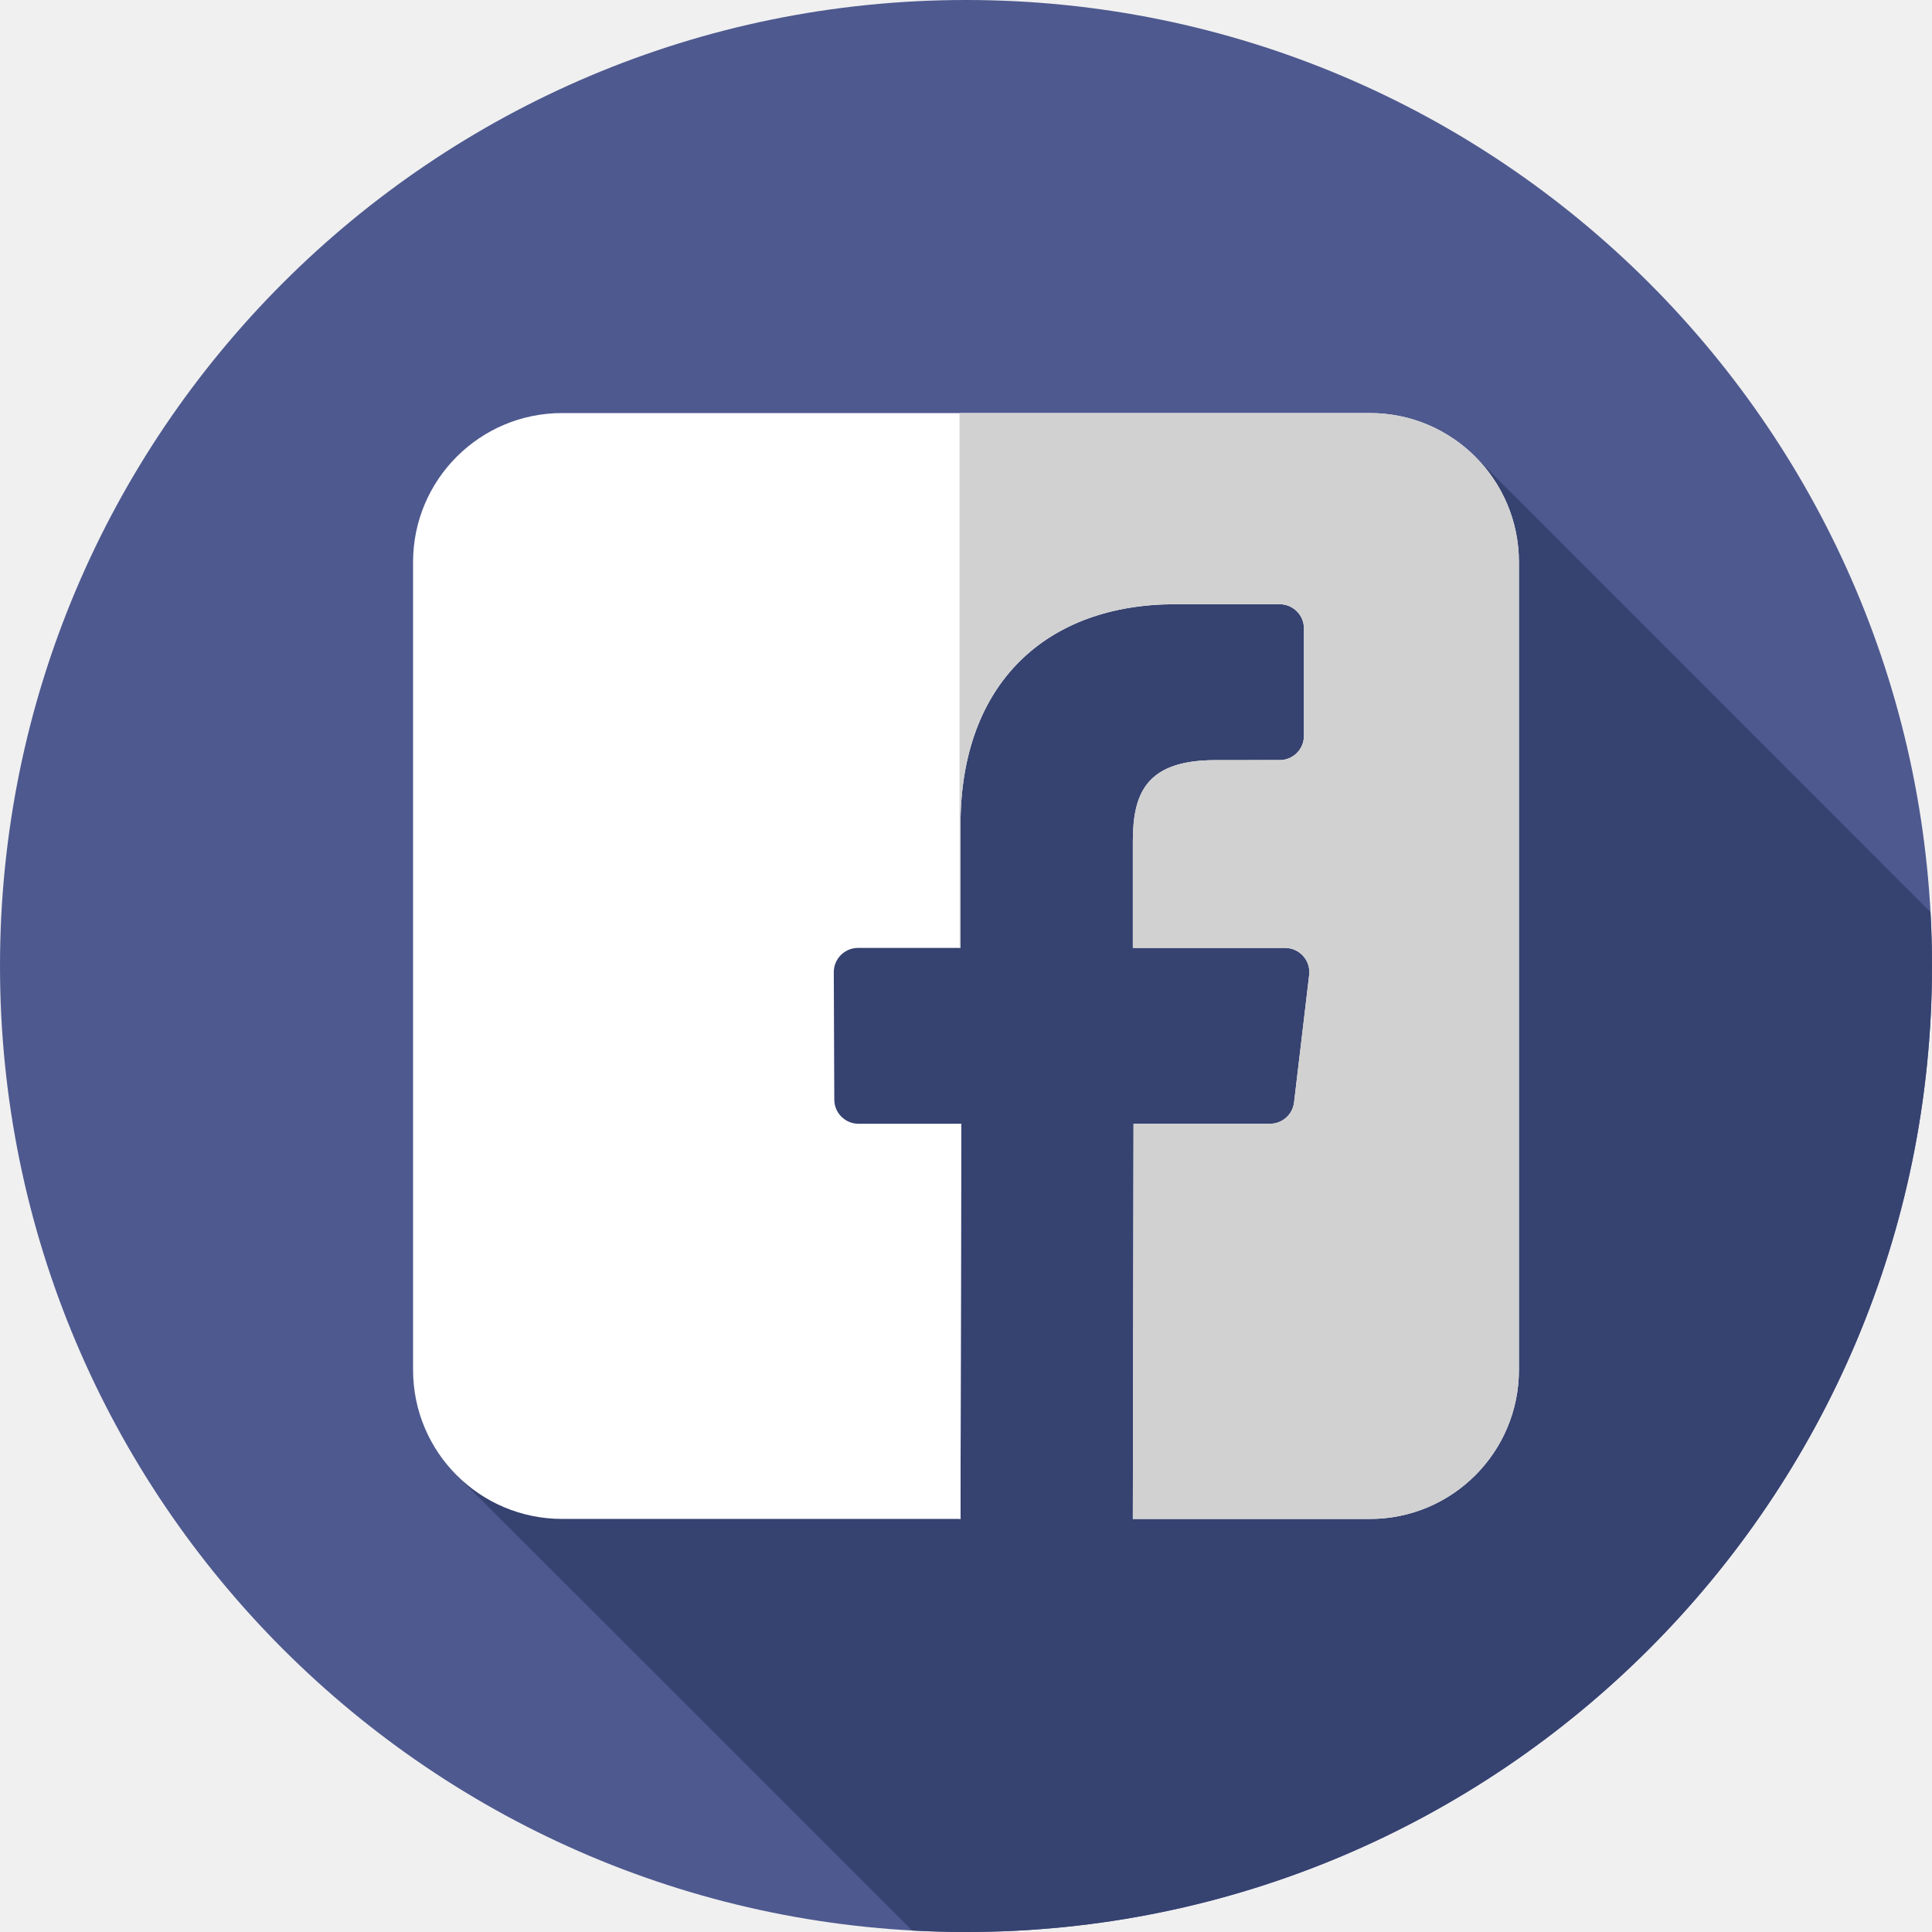
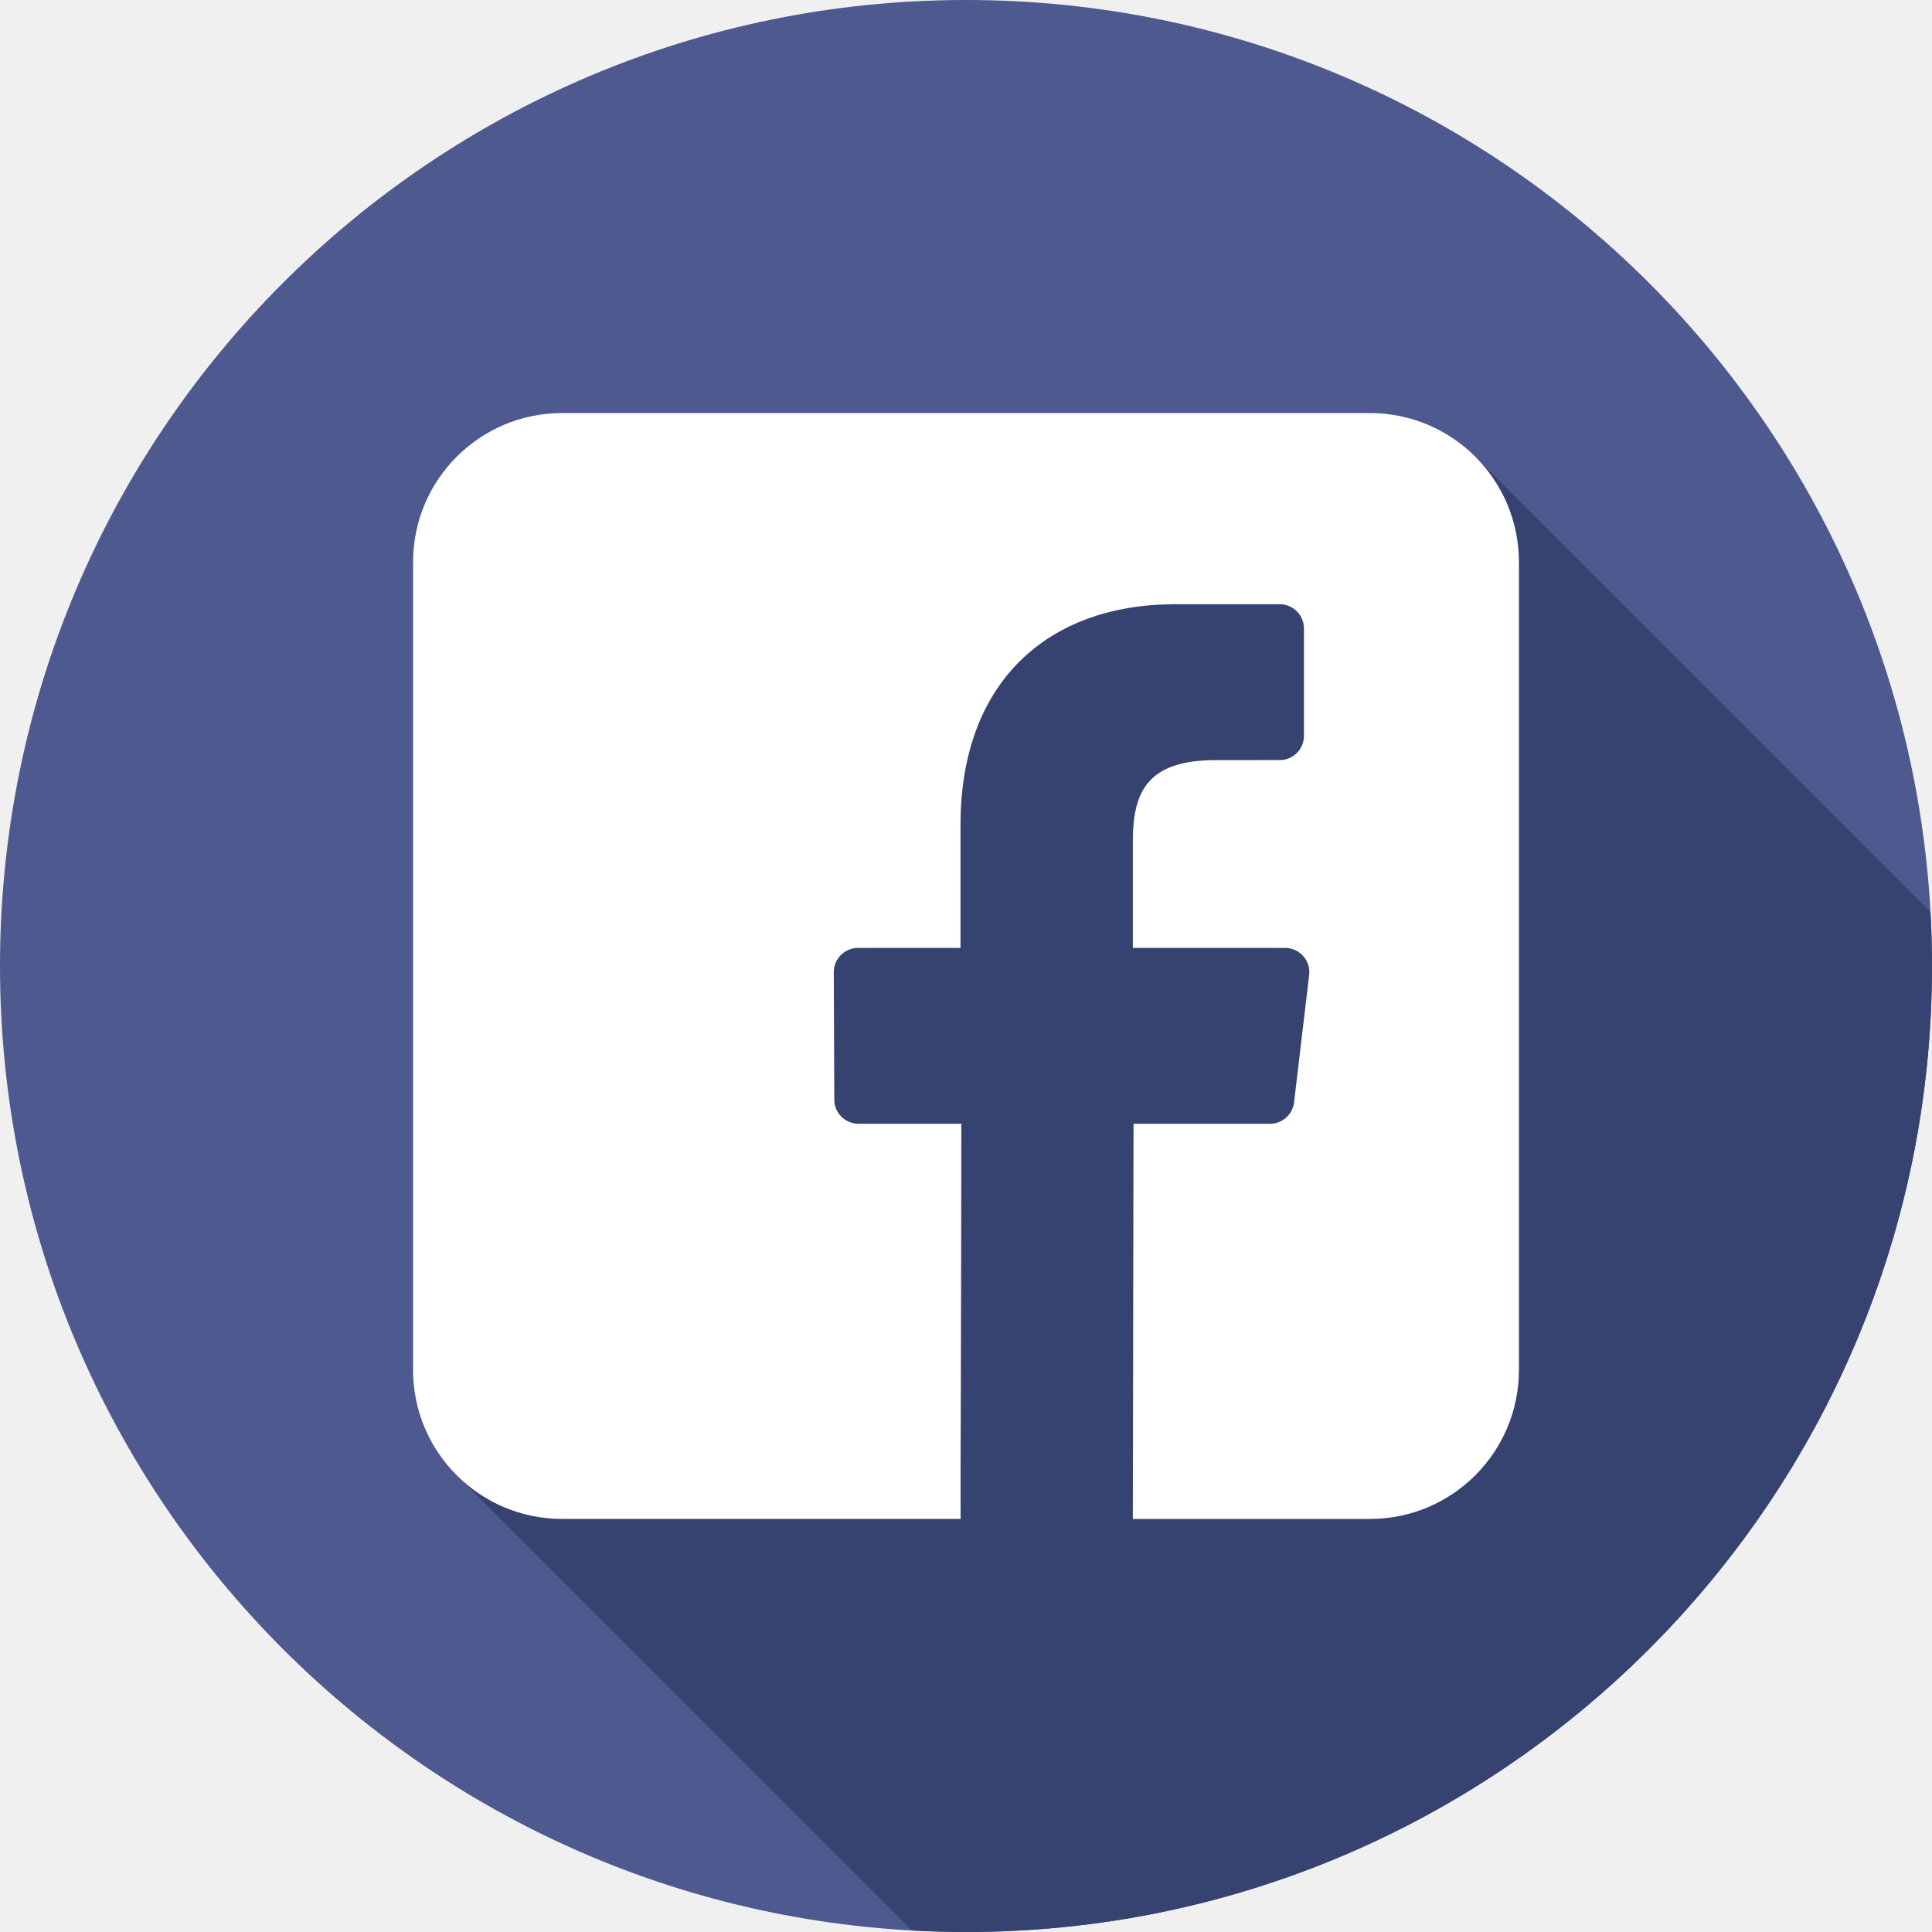
<svg xmlns="http://www.w3.org/2000/svg" version="1.1" id="Layer_1" x="0px" y="0px" viewBox="0 0 512.002 512.002" style="enable-background:new 0 0 512.002 512.002;" xml:space="preserve">
  <circle style="fill:#4E598F;" cx="256.001" cy="256" r="256" />
  <path style="fill:#364270;" d="M511.596,241.7L391.019,121.085c-1.998,0.605-6.982-1.714-9.173-1.274  c-51.717,8.62-101.71,0-151.704,13.791c-24.135,6.896-25.859,36.202-34.478,55.165c-12.067,34.478-10.343,72.404-25.859,105.158  c-10.343,22.411-34.478,36.202-43.098,62.061c-2.875,10.785-2.705,24.379-5.956,34.69l120.98,120.922  c4.725,0.26,9.48,0.403,14.269,0.403c141.384,0,256-114.616,256-256C512.001,251.201,511.858,246.434,511.596,241.7z" />
  <g>
    <path style="fill:#FFFFFF;" d="M363.043,109.466H148.958c-21.809,0-39.49,17.68-39.49,39.49v214.085   c0,21.811,17.68,39.49,39.49,39.49h105.584l0.183-104.722h-27.21c-3.536,0-6.406-2.86-6.418-6.396l-0.133-33.759   c-0.014-3.553,2.867-6.444,6.42-6.444h27.162v-32.618c0-37.852,23.118-58.463,56.884-58.463h27.71c3.543,0,6.42,2.874,6.42,6.42   v28.463c0,3.546-2.874,6.42-6.416,6.42l-17.006,0.01c-18.363,0-21.921,8.725-21.921,21.533v28.239h40.351   c3.848,0,6.83,3.358,6.375,7.173l-4.001,33.759c-0.381,3.232-3.122,5.665-6.375,5.665h-36.168l-0.183,104.726h62.826   c21.809,0,39.49-17.682,39.49-39.491v-214.09C402.533,127.147,384.852,109.466,363.043,109.466L363.043,109.466z" />
    <polygon style="fill:#FFFFFF;" points="254.542,402.53 254.725,297.808 254.277,297.808 254.277,402.53  " />
  </g>
-   <path style="fill:#D1D1D1;" d="M363.043,109.466H254.277v141.741h0.269V218.59c0-37.852,23.118-58.463,56.884-58.463h27.71  c3.543,0,6.42,2.874,6.42,6.42v28.463c0,3.546-2.874,6.42-6.416,6.42l-17.006,0.01c-18.363,0-21.921,8.725-21.921,21.533v28.238  h40.351c3.848,0,6.83,3.358,6.375,7.173l-4.001,33.759c-0.381,3.232-3.122,5.665-6.375,5.665h-36.168l-0.183,104.726h62.826  c21.809,0,39.49-17.682,39.49-39.491V148.956C402.533,127.147,384.852,109.466,363.043,109.466z" />
  <g>
</g>
  <g>
</g>
  <g>
</g>
  <g>
</g>
  <g>
</g>
  <g>
</g>
  <g>
</g>
  <g>
</g>
  <g>
</g>
  <g>
</g>
  <g>
</g>
  <g>
</g>
  <g>
</g>
  <g>
</g>
  <g>
</g>
</svg>
